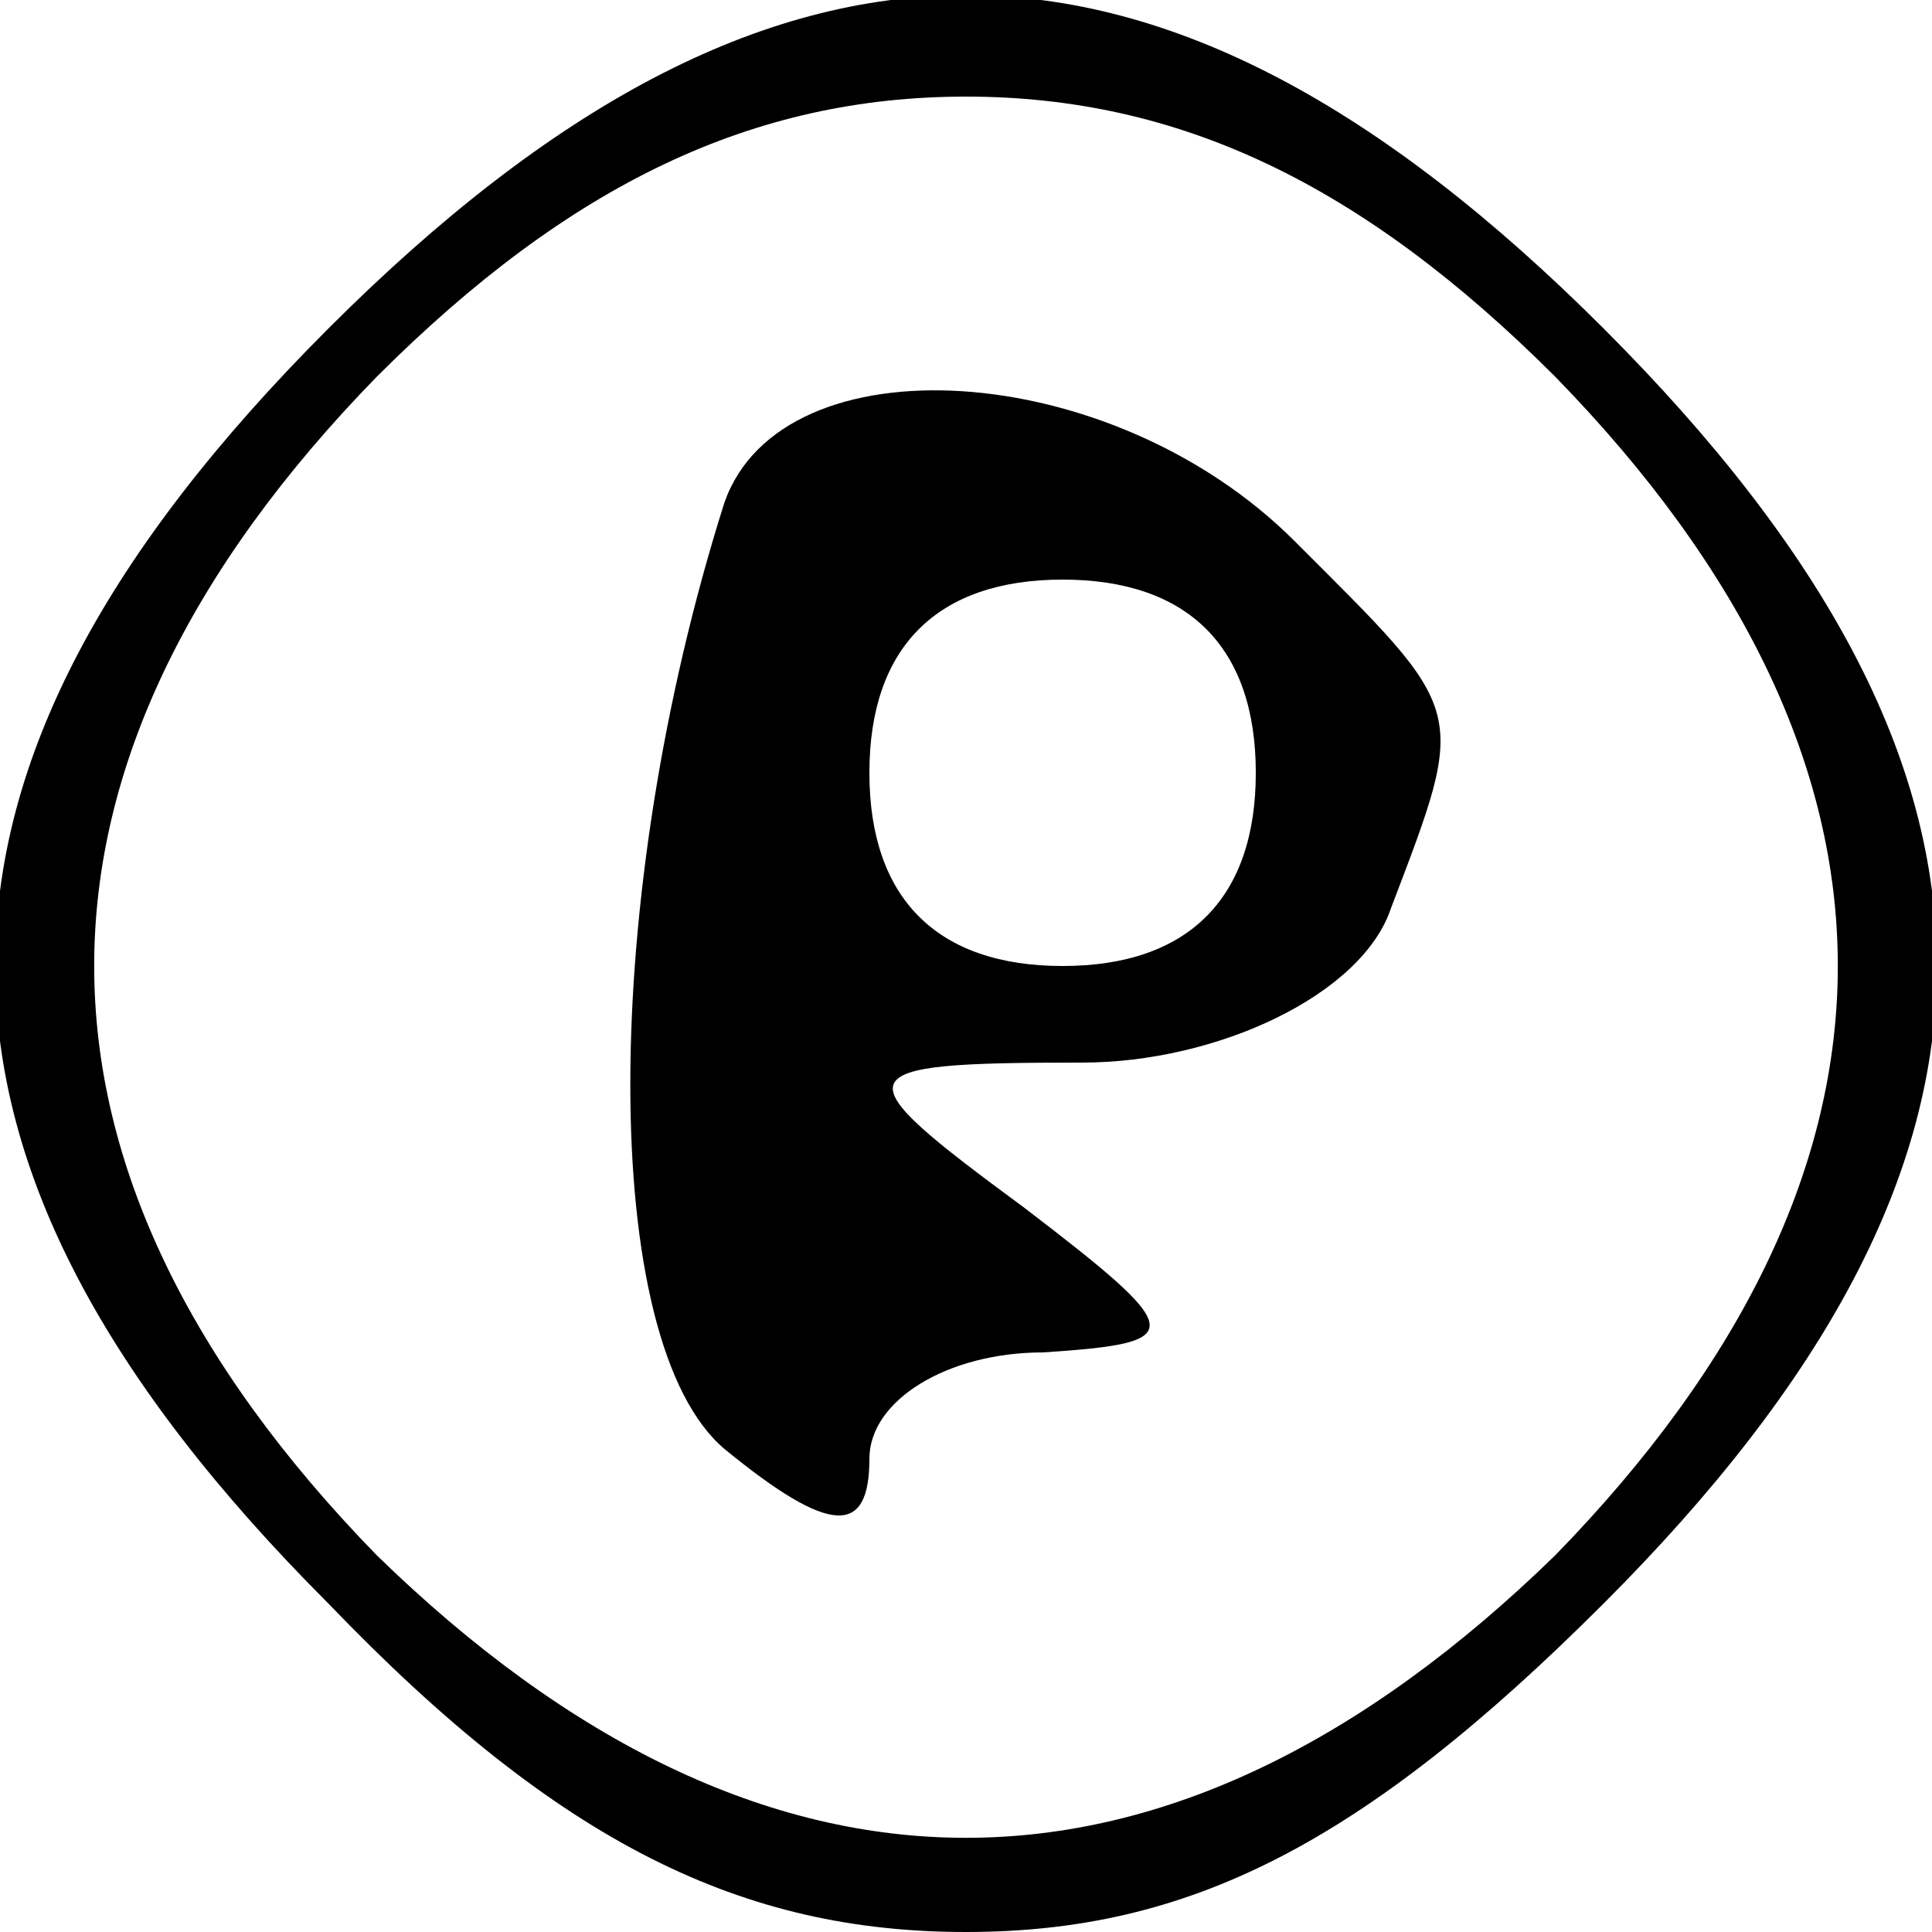
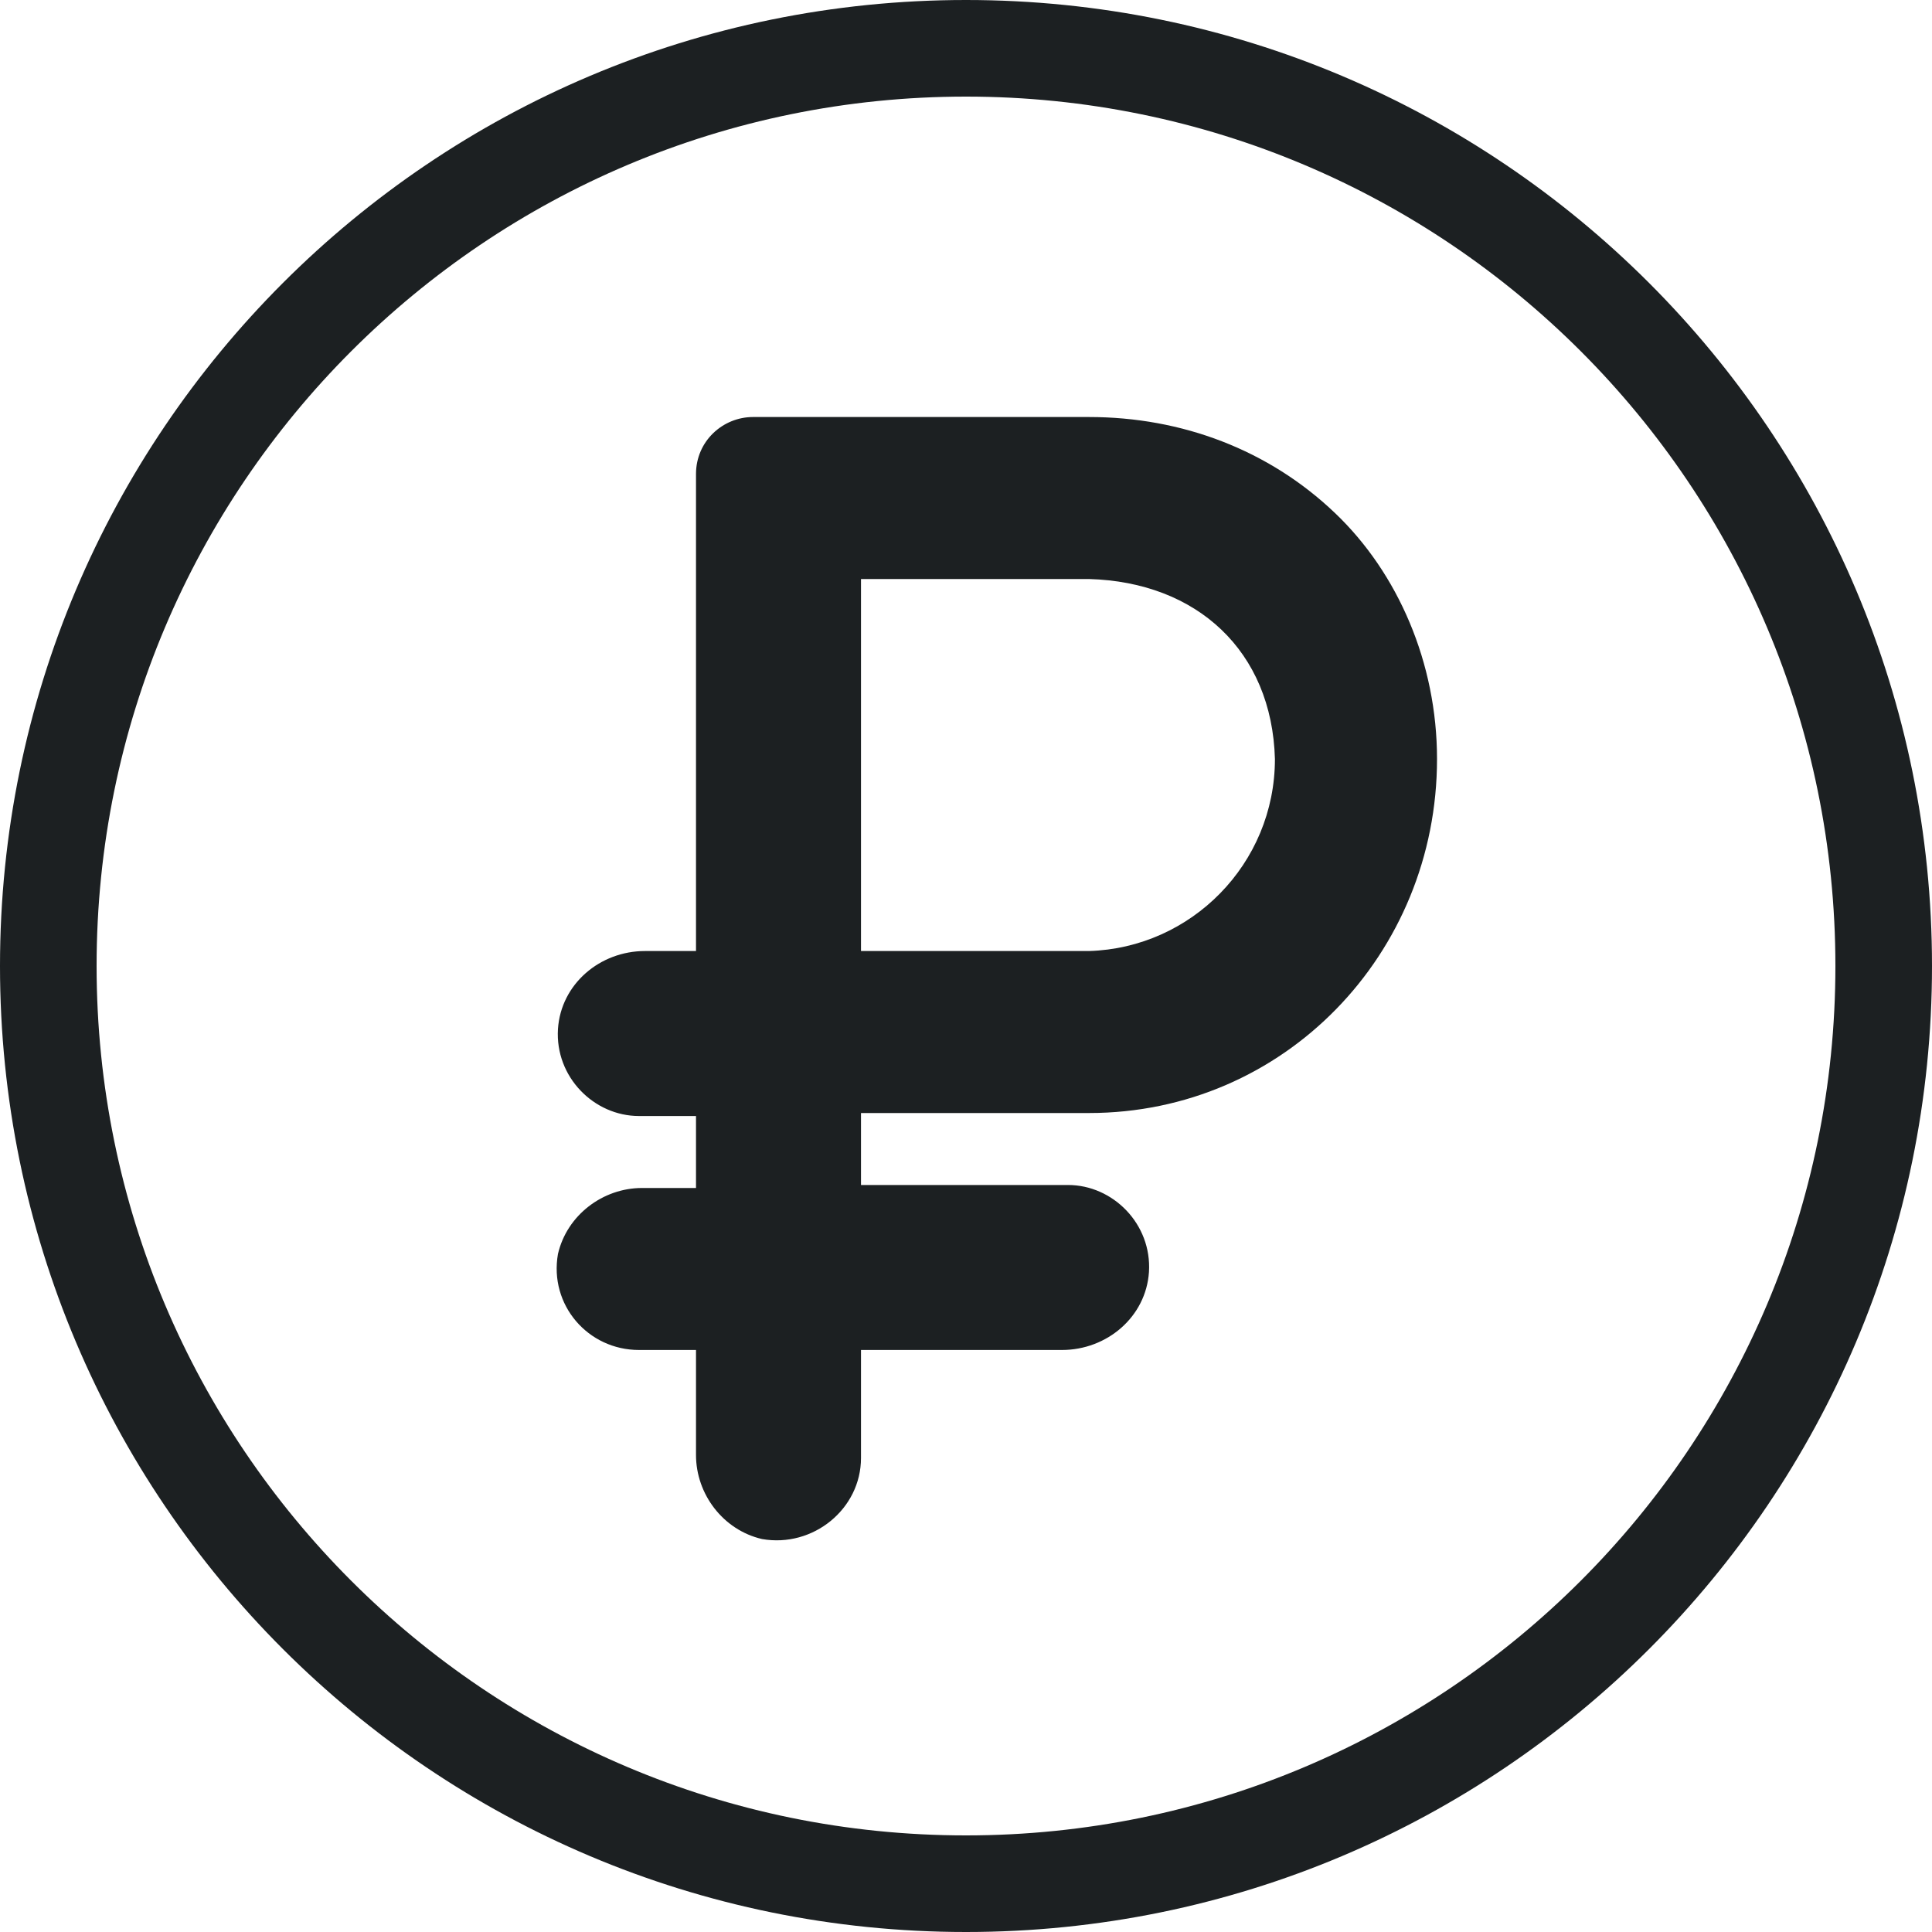
- <svg xmlns="http://www.w3.org/2000/svg" version="1.0" width="20pt" height="20pt" viewBox="0 0 20 20" preserveAspectRatio="xMidYMid meet">
-   <g transform="translate(0,20) scale(0.1,-0.1)" fill="#000000" stroke="none">
-     <path d="M34 166 c-46 -46 -46 -86 0 -132 24 -25 43 -34 66 -34 23 0 41 9 66 34 46 46 46 86 0 132 -46 46 -86 46 -132 0z m127 -5 c39 -40 39 -82 0 -122 -40 -39 -82 -39 -122 0 -39 40 -39 82 0 122 20 20 39 29 61 29 22 0 41 -9 61 -29z" />
-     <path d="M75 148 c-13 -41 -13 -87 0 -98 11 -9 15 -9 15 -1 0 6 8 11 18 11 15 1 15 2 -2 15 -19 14 -19 15 6 15 14 0 29 7 32 16 8 21 8 20 -10 38 -19 19 -53 21 -59 4z m55 -28 c0 -13 -7 -20 -20 -20 -13 0 -20 7 -20 20 0 13 7 20 20 20 13 0 20 -7 20 -20z" />
-   </g>
+ <svg xmlns="http://www.w3.org/2000/svg" width="20" height="20" viewBox="0 0 20 20" fill="none">
+   <path fill-rule="evenodd" clip-rule="evenodd" d="M7.795 4.317H11.273C12.236 4.317 13.136 4.658 13.82 5.311C14.472 5.932 14.876 6.863 14.876 7.857C14.876 9.876 13.292 11.522 11.273 11.522H8.913V12.267H11.056C11.521 12.267 11.925 12.671 11.894 13.168C11.863 13.633 11.459 13.975 10.993 13.975H8.913V15.093C8.913 15.621 8.416 16.025 7.888 15.932C7.484 15.838 7.205 15.466 7.205 15.062V13.975H6.615C6.087 13.975 5.683 13.509 5.776 12.981C5.869 12.578 6.242 12.298 6.646 12.298H7.205V11.553H6.615C6.149 11.553 5.745 11.149 5.776 10.652C5.807 10.186 6.211 9.845 6.677 9.845H7.205V4.907C7.205 4.565 7.484 4.317 7.795 4.317ZM8.913 9.845H11.273C12.329 9.814 13.198 8.944 13.198 7.857C13.167 6.739 12.391 6.025 11.273 5.994H8.913V9.845Z" fill="#1C2022" />
+   <path fill-rule="evenodd" clip-rule="evenodd" d="M20 10C20 15.523 15.523 20 10 20C4.477 20 0 15.523 0 10C0 4.477 4.477 0 10 0C15.523 0 20 4.477 20 10ZM19 10C19 14.971 14.971 19 10 19C5.029 19 1 14.971 1 10C1 5.029 5.029 1 10 1C14.971 1 19 5.029 19 10Z" fill="#1C2022" />
</svg>
